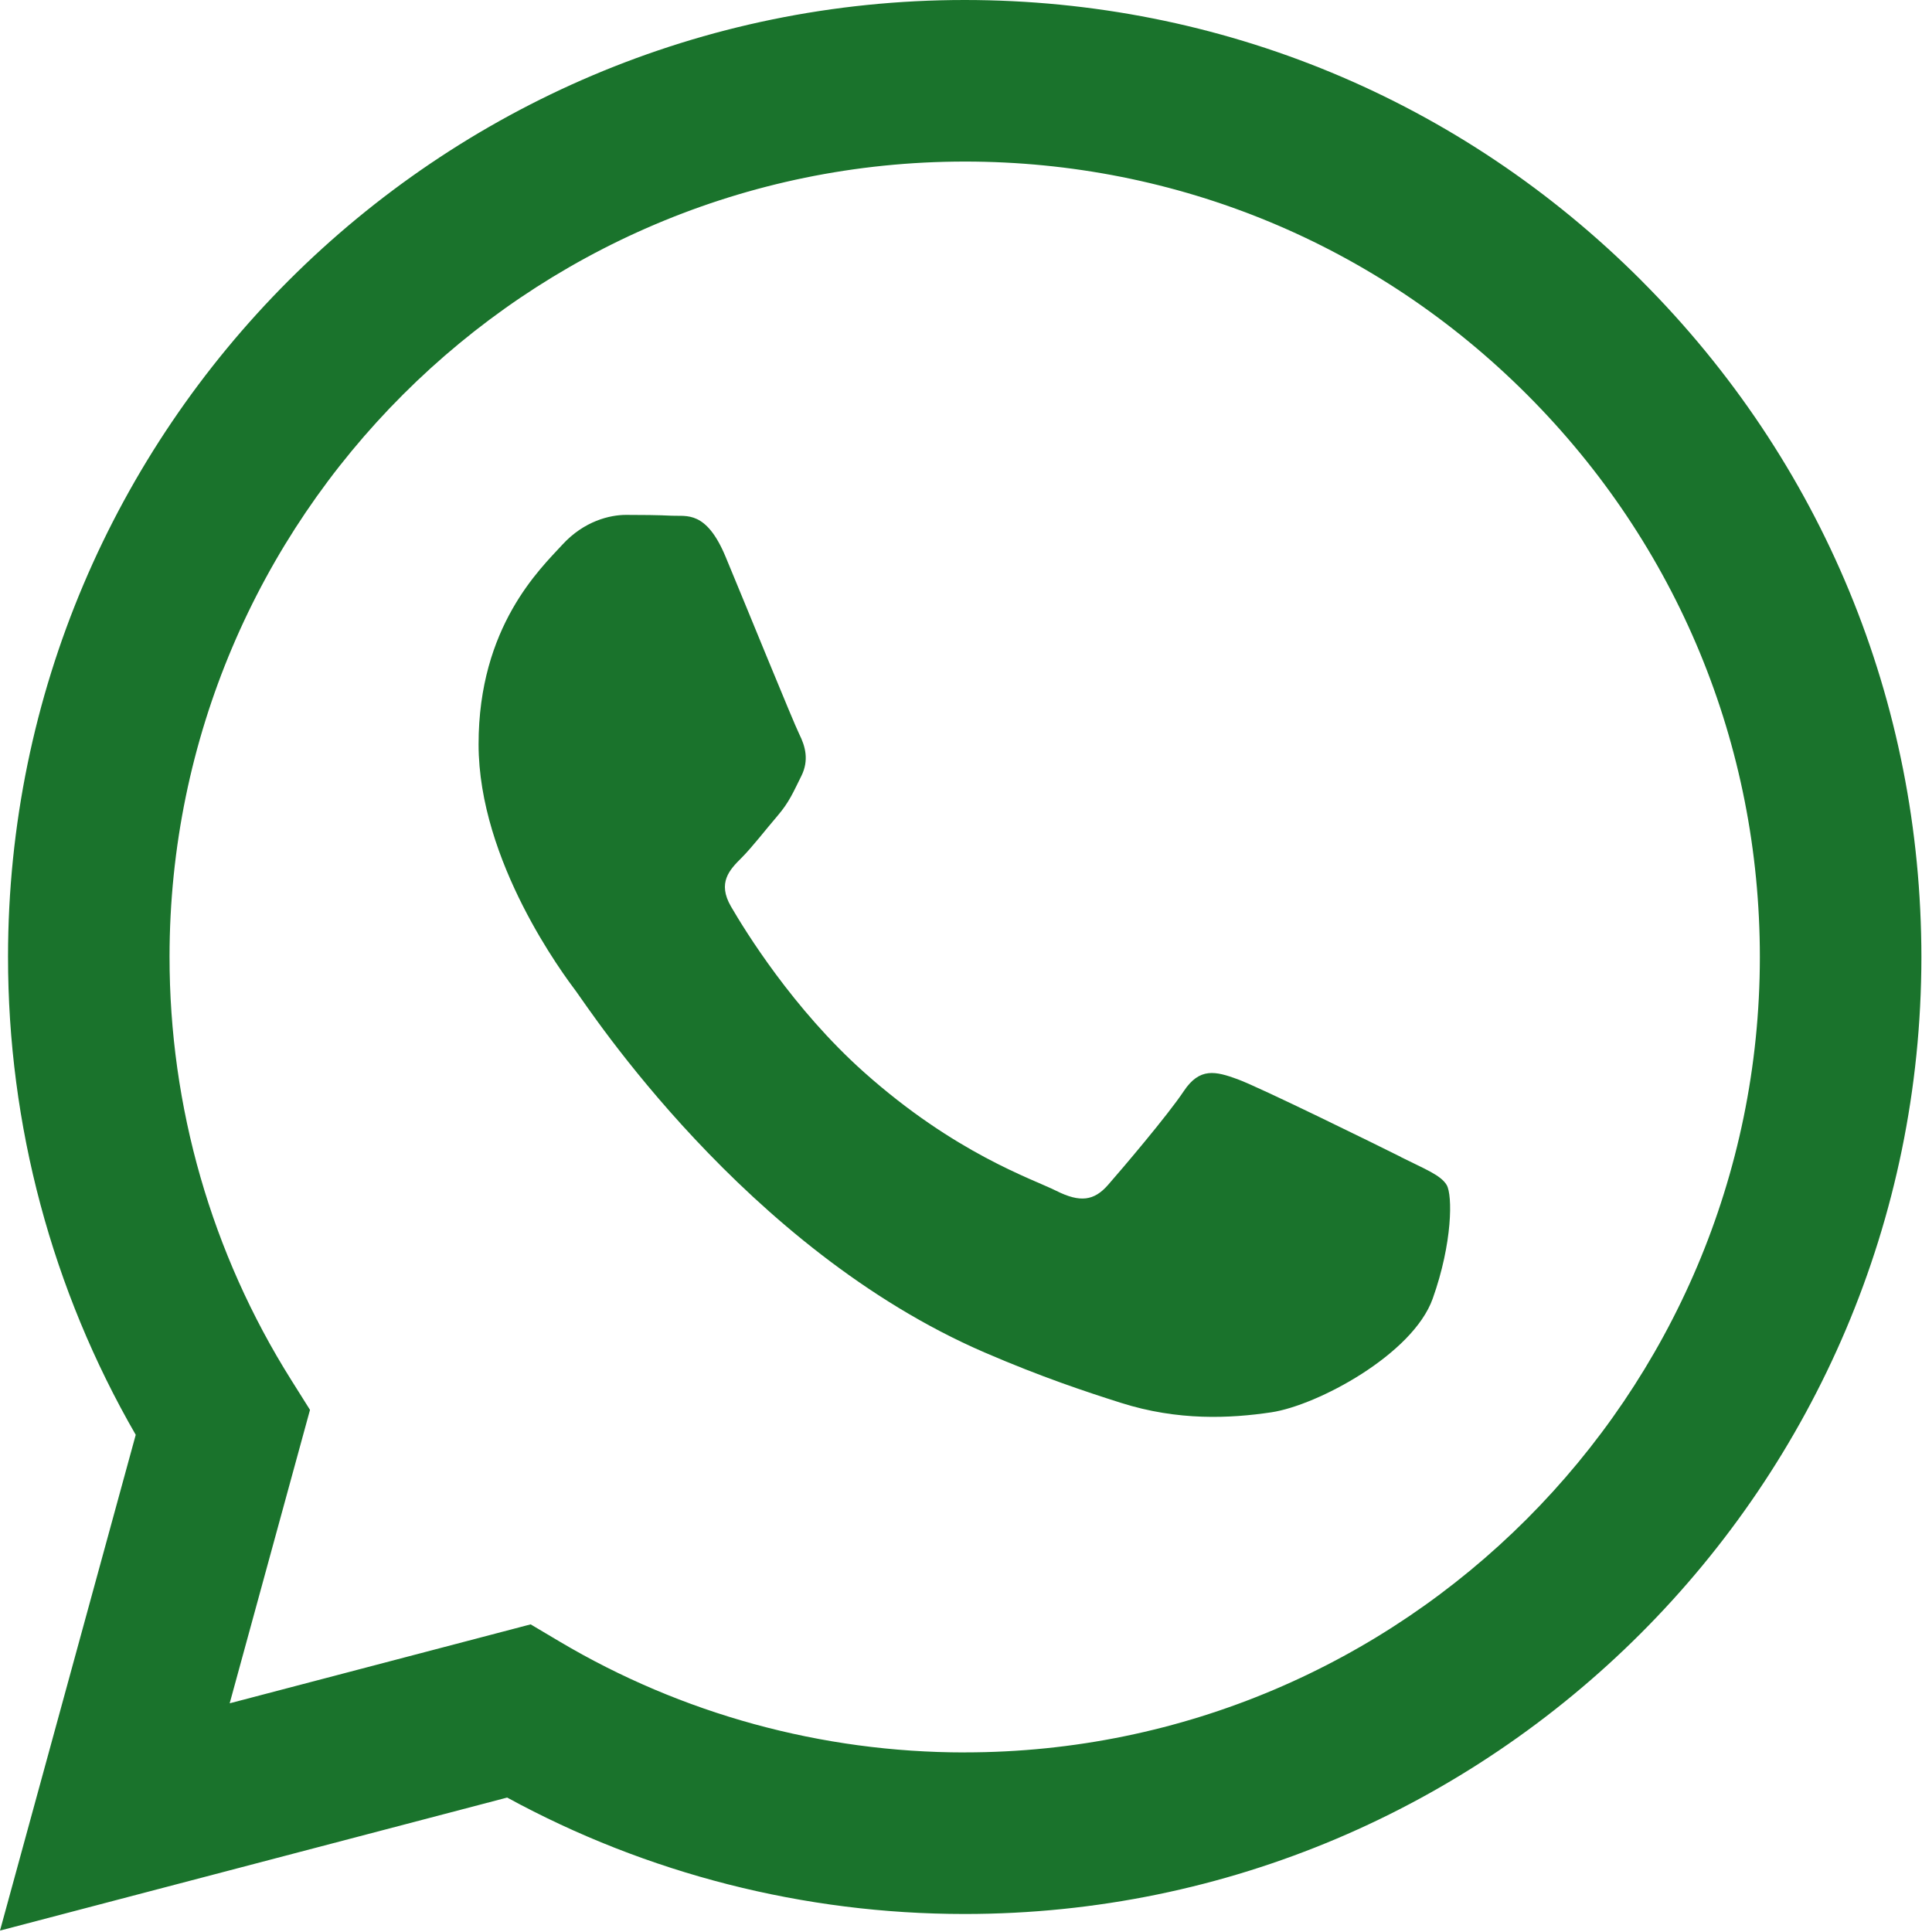
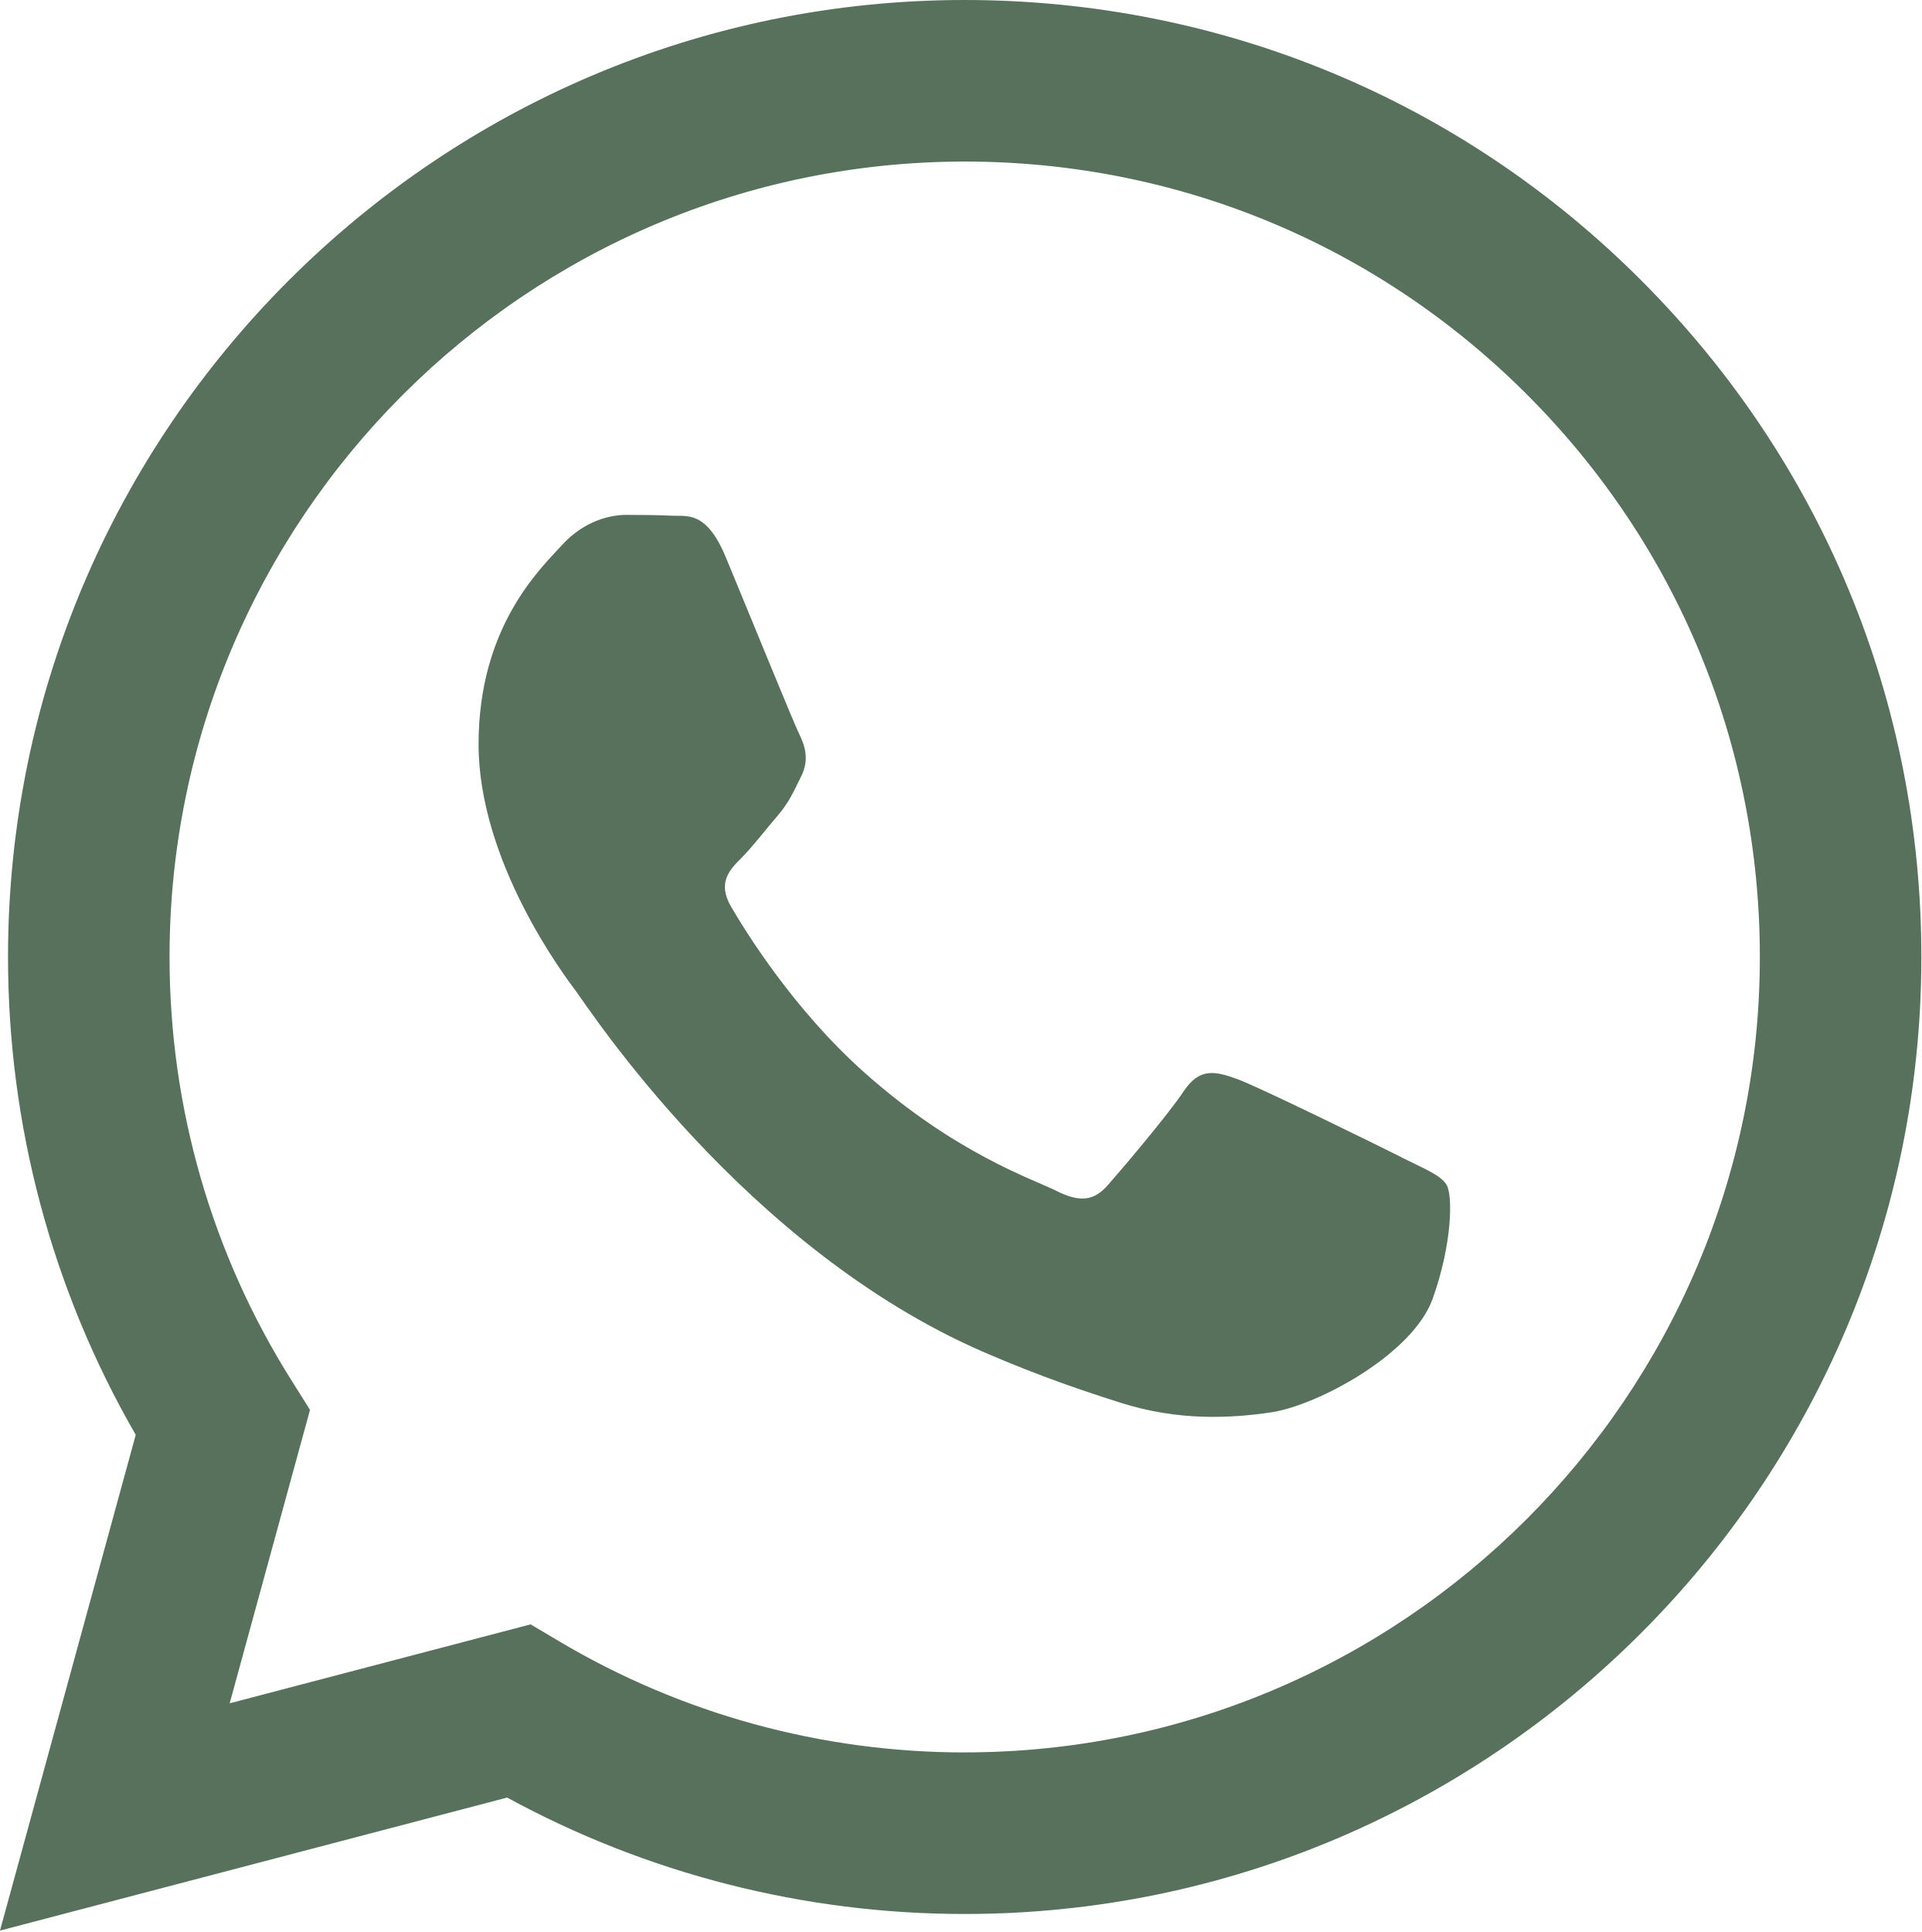
<svg xmlns="http://www.w3.org/2000/svg" width="360" height="362" viewBox="0 0 360 362" fill="none">
-   <path fill-rule="evenodd" clip-rule="evenodd" d="M307.546 52.566C273.709 18.685 228.706 0.017 180.756 0C81.951 0 1.538 80.404 1.504 179.235C1.487 210.829 9.746 241.667 25.432 268.844L0 361.736L95.024 336.811C121.203 351.096 150.683 358.616 180.679 358.625H180.756C279.544 358.625 359.966 278.212 360 179.381C360.017 131.483 341.392 86.455 307.546 52.574V52.566ZM180.756 328.354H180.696C153.966 328.346 127.744 321.16 104.865 307.589L99.424 304.358L43.034 319.149L58.083 264.168L54.542 258.53C39.63 234.809 31.749 207.391 31.766 179.244C31.801 97.104 98.633 30.271 180.817 30.271C220.61 30.288 258.015 45.801 286.145 73.966C314.276 102.123 329.755 139.562 329.738 179.364C329.703 261.513 262.871 328.346 180.756 328.346V328.354ZM262.475 216.777C257.997 214.534 235.978 203.704 231.869 202.209C227.761 200.713 224.779 199.966 221.796 204.452C218.814 208.939 210.228 219.029 207.615 222.011C205.002 225.002 202.389 225.372 197.911 223.128C193.434 220.885 179.003 216.158 161.891 200.902C148.578 189.024 139.587 174.362 136.975 169.875C134.362 165.389 136.7 162.965 138.934 160.739C140.945 158.728 143.412 155.505 145.655 152.892C147.899 150.279 148.638 148.406 150.133 145.423C151.629 142.432 150.881 139.82 149.764 137.576C148.646 135.333 139.691 113.287 135.952 104.323C132.316 95.591 128.621 96.777 125.879 96.631C123.266 96.502 120.284 96.476 117.293 96.476C114.302 96.476 109.454 97.594 105.346 102.08C101.238 106.566 89.669 117.404 89.669 139.441C89.669 161.478 105.716 182.785 107.959 185.776C110.202 188.767 139.544 234.001 184.469 253.408C195.153 258.023 203.498 260.782 210.004 262.845C220.731 266.257 230.494 265.776 238.212 264.624C246.816 263.335 264.71 253.786 268.44 243.326C272.17 232.866 272.17 223.893 271.053 222.028C269.936 220.163 266.945 219.037 262.467 216.794L262.475 216.777Z" fill="#1a732c" />
+   <path fill-rule="evenodd" clip-rule="evenodd" d="M307.546 52.566C273.709 18.685 228.706 0.017 180.756 0C81.951 0 1.538 80.404 1.504 179.235C1.487 210.829 9.746 241.667 25.432 268.844L0 361.736L95.024 336.811C121.203 351.096 150.683 358.616 180.679 358.625H180.756C279.544 358.625 359.966 278.212 360 179.381C360.017 131.483 341.392 86.455 307.546 52.574V52.566ZM180.756 328.354H180.696C153.966 328.346 127.744 321.16 104.865 307.589L99.424 304.358L43.034 319.149L58.083 264.168L54.542 258.53C39.63 234.809 31.749 207.391 31.766 179.244C31.801 97.104 98.633 30.271 180.817 30.271C220.61 30.288 258.015 45.801 286.145 73.966C314.276 102.123 329.755 139.562 329.738 179.364C329.703 261.513 262.871 328.346 180.756 328.346V328.354ZM262.475 216.777C257.997 214.534 235.978 203.704 231.869 202.209C227.761 200.713 224.779 199.966 221.796 204.452C218.814 208.939 210.228 219.029 207.615 222.011C205.002 225.002 202.389 225.372 197.911 223.128C193.434 220.885 179.003 216.158 161.891 200.902C148.578 189.024 139.587 174.362 136.975 169.875C134.362 165.389 136.7 162.965 138.934 160.739C140.945 158.728 143.412 155.505 145.655 152.892C147.899 150.279 148.638 148.406 150.133 145.423C151.629 142.432 150.881 139.82 149.764 137.576C148.646 135.333 139.691 113.287 135.952 104.323C132.316 95.591 128.621 96.777 125.879 96.631C123.266 96.502 120.284 96.476 117.293 96.476C114.302 96.476 109.454 97.594 105.346 102.08C101.238 106.566 89.669 117.404 89.669 139.441C89.669 161.478 105.716 182.785 107.959 185.776C110.202 188.767 139.544 234.001 184.469 253.408C195.153 258.023 203.498 260.782 210.004 262.845C220.731 266.257 230.494 265.776 238.212 264.624C246.816 263.335 264.71 253.786 268.44 243.326C272.17 232.866 272.17 223.893 271.053 222.028C269.936 220.163 266.945 219.037 262.467 216.794L262.475 216.777Z" fill="#57715C" />
</svg>
